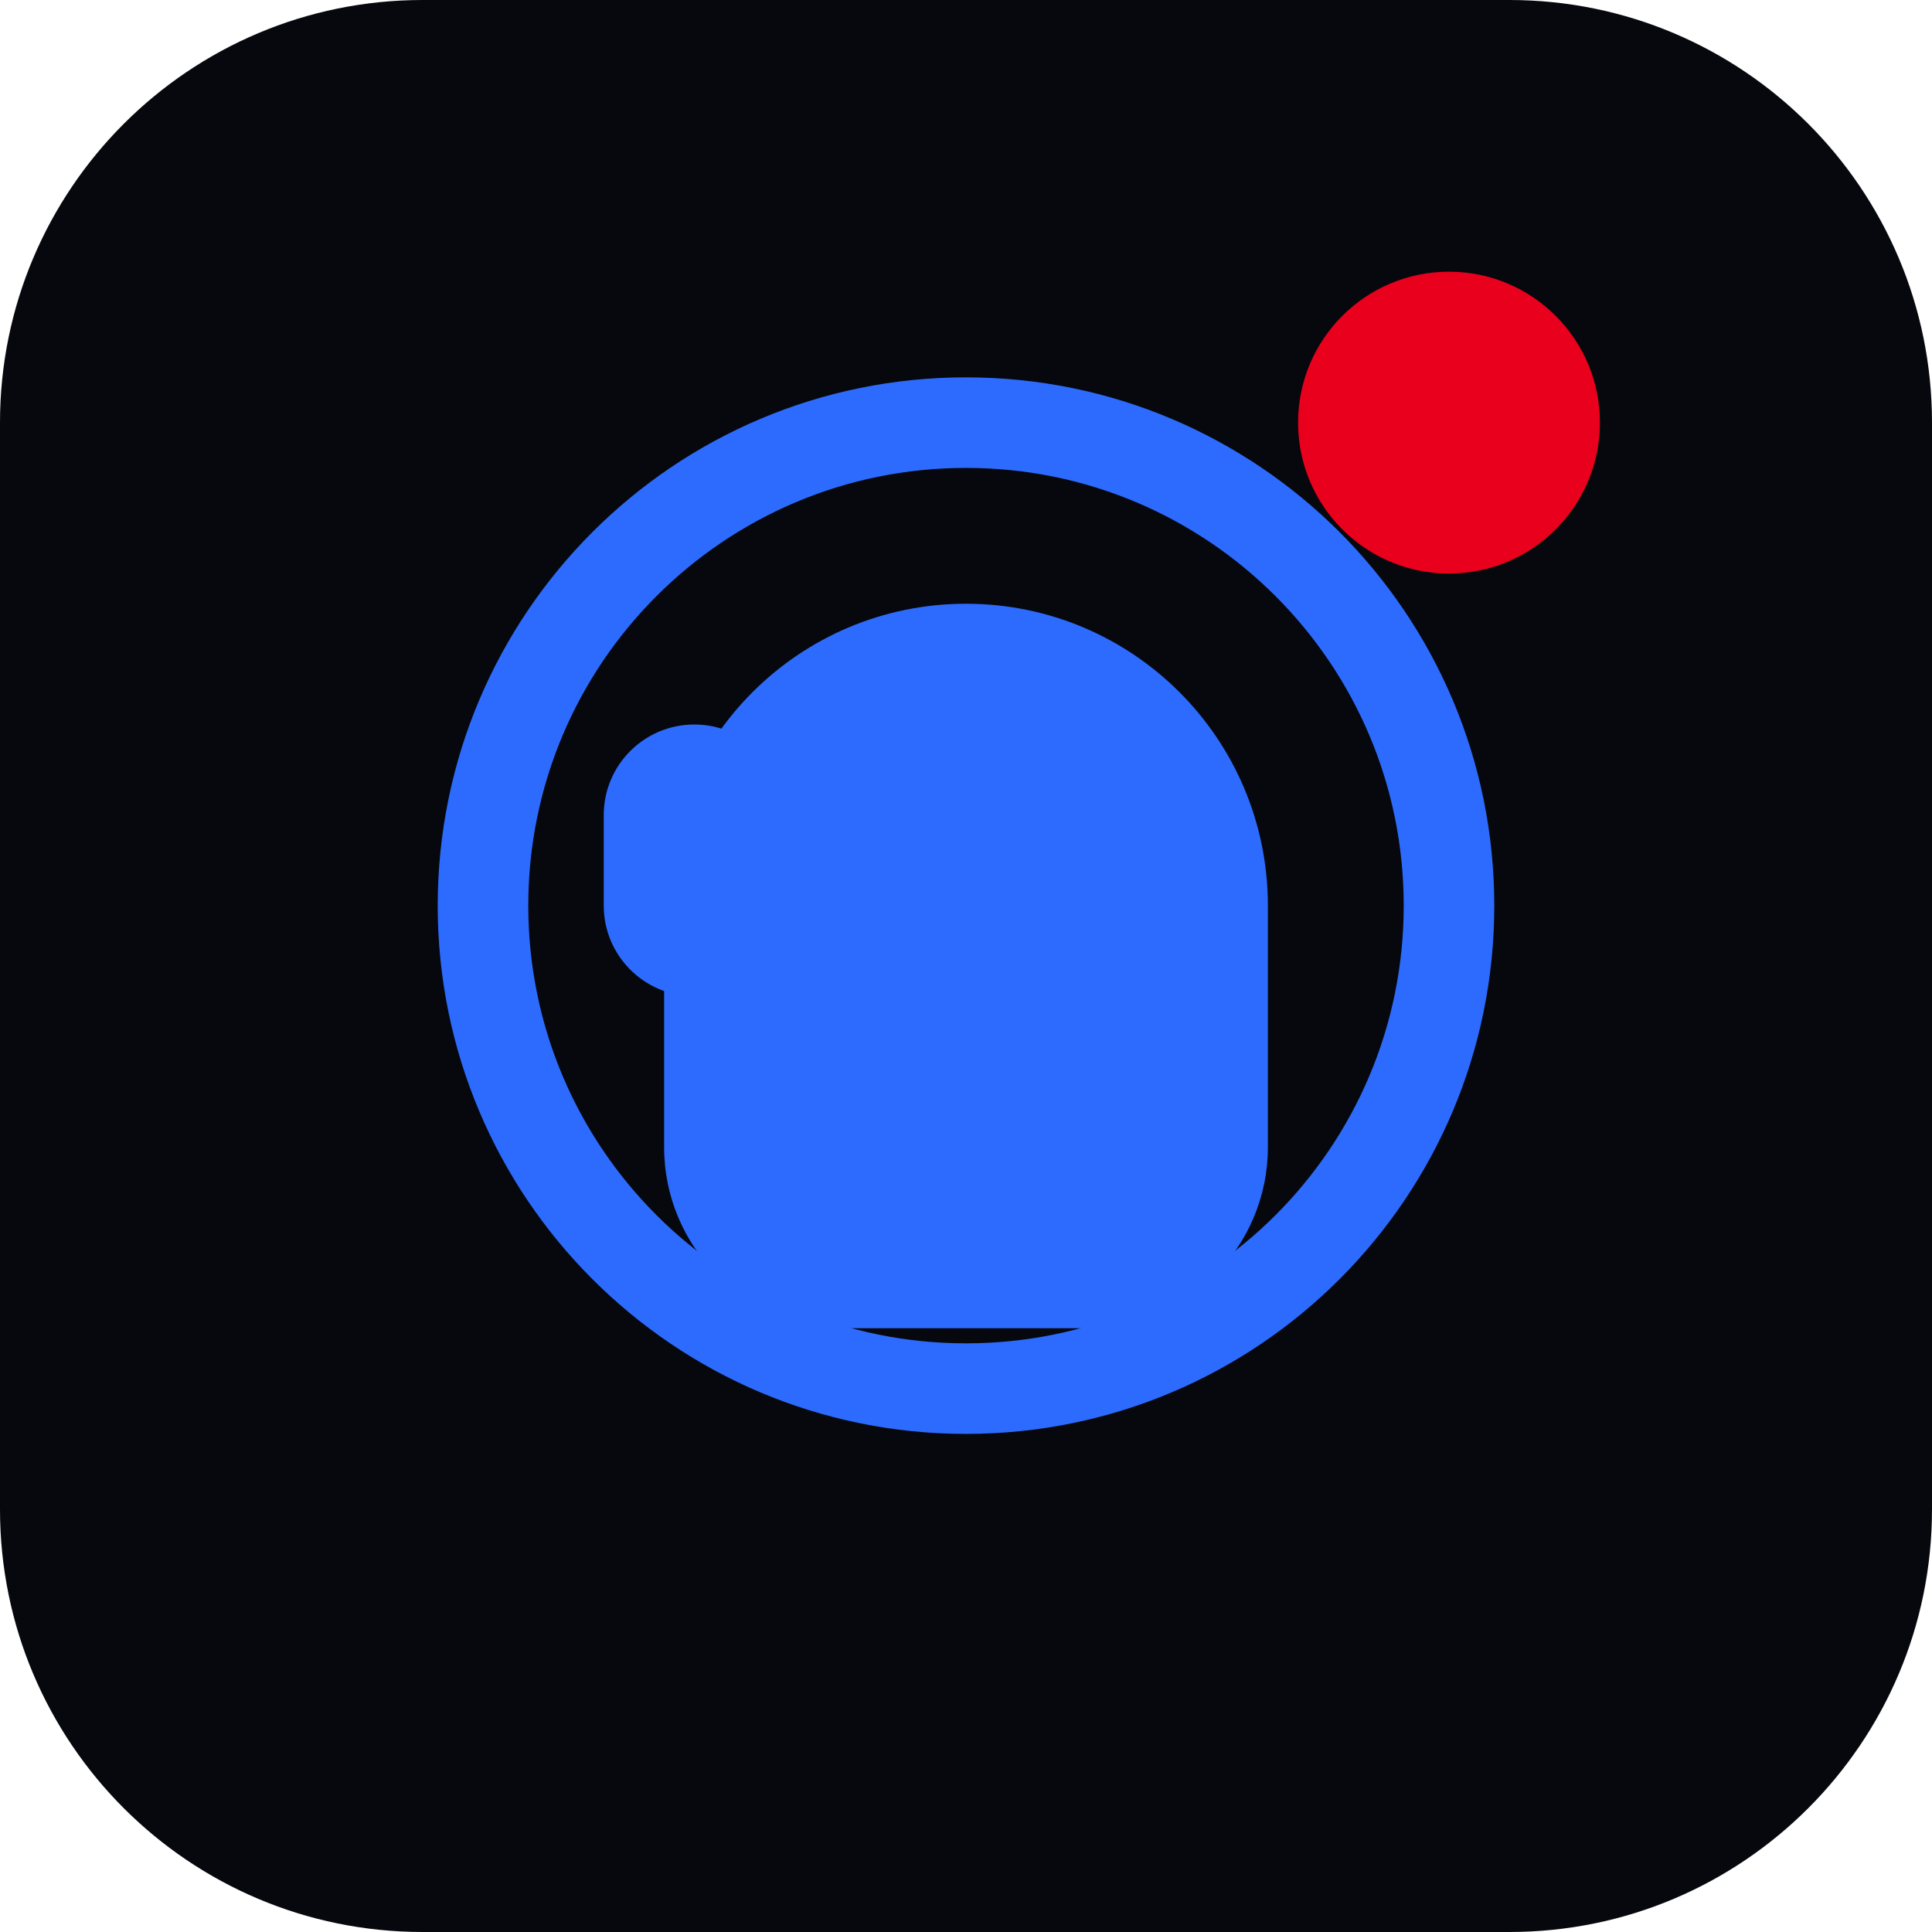
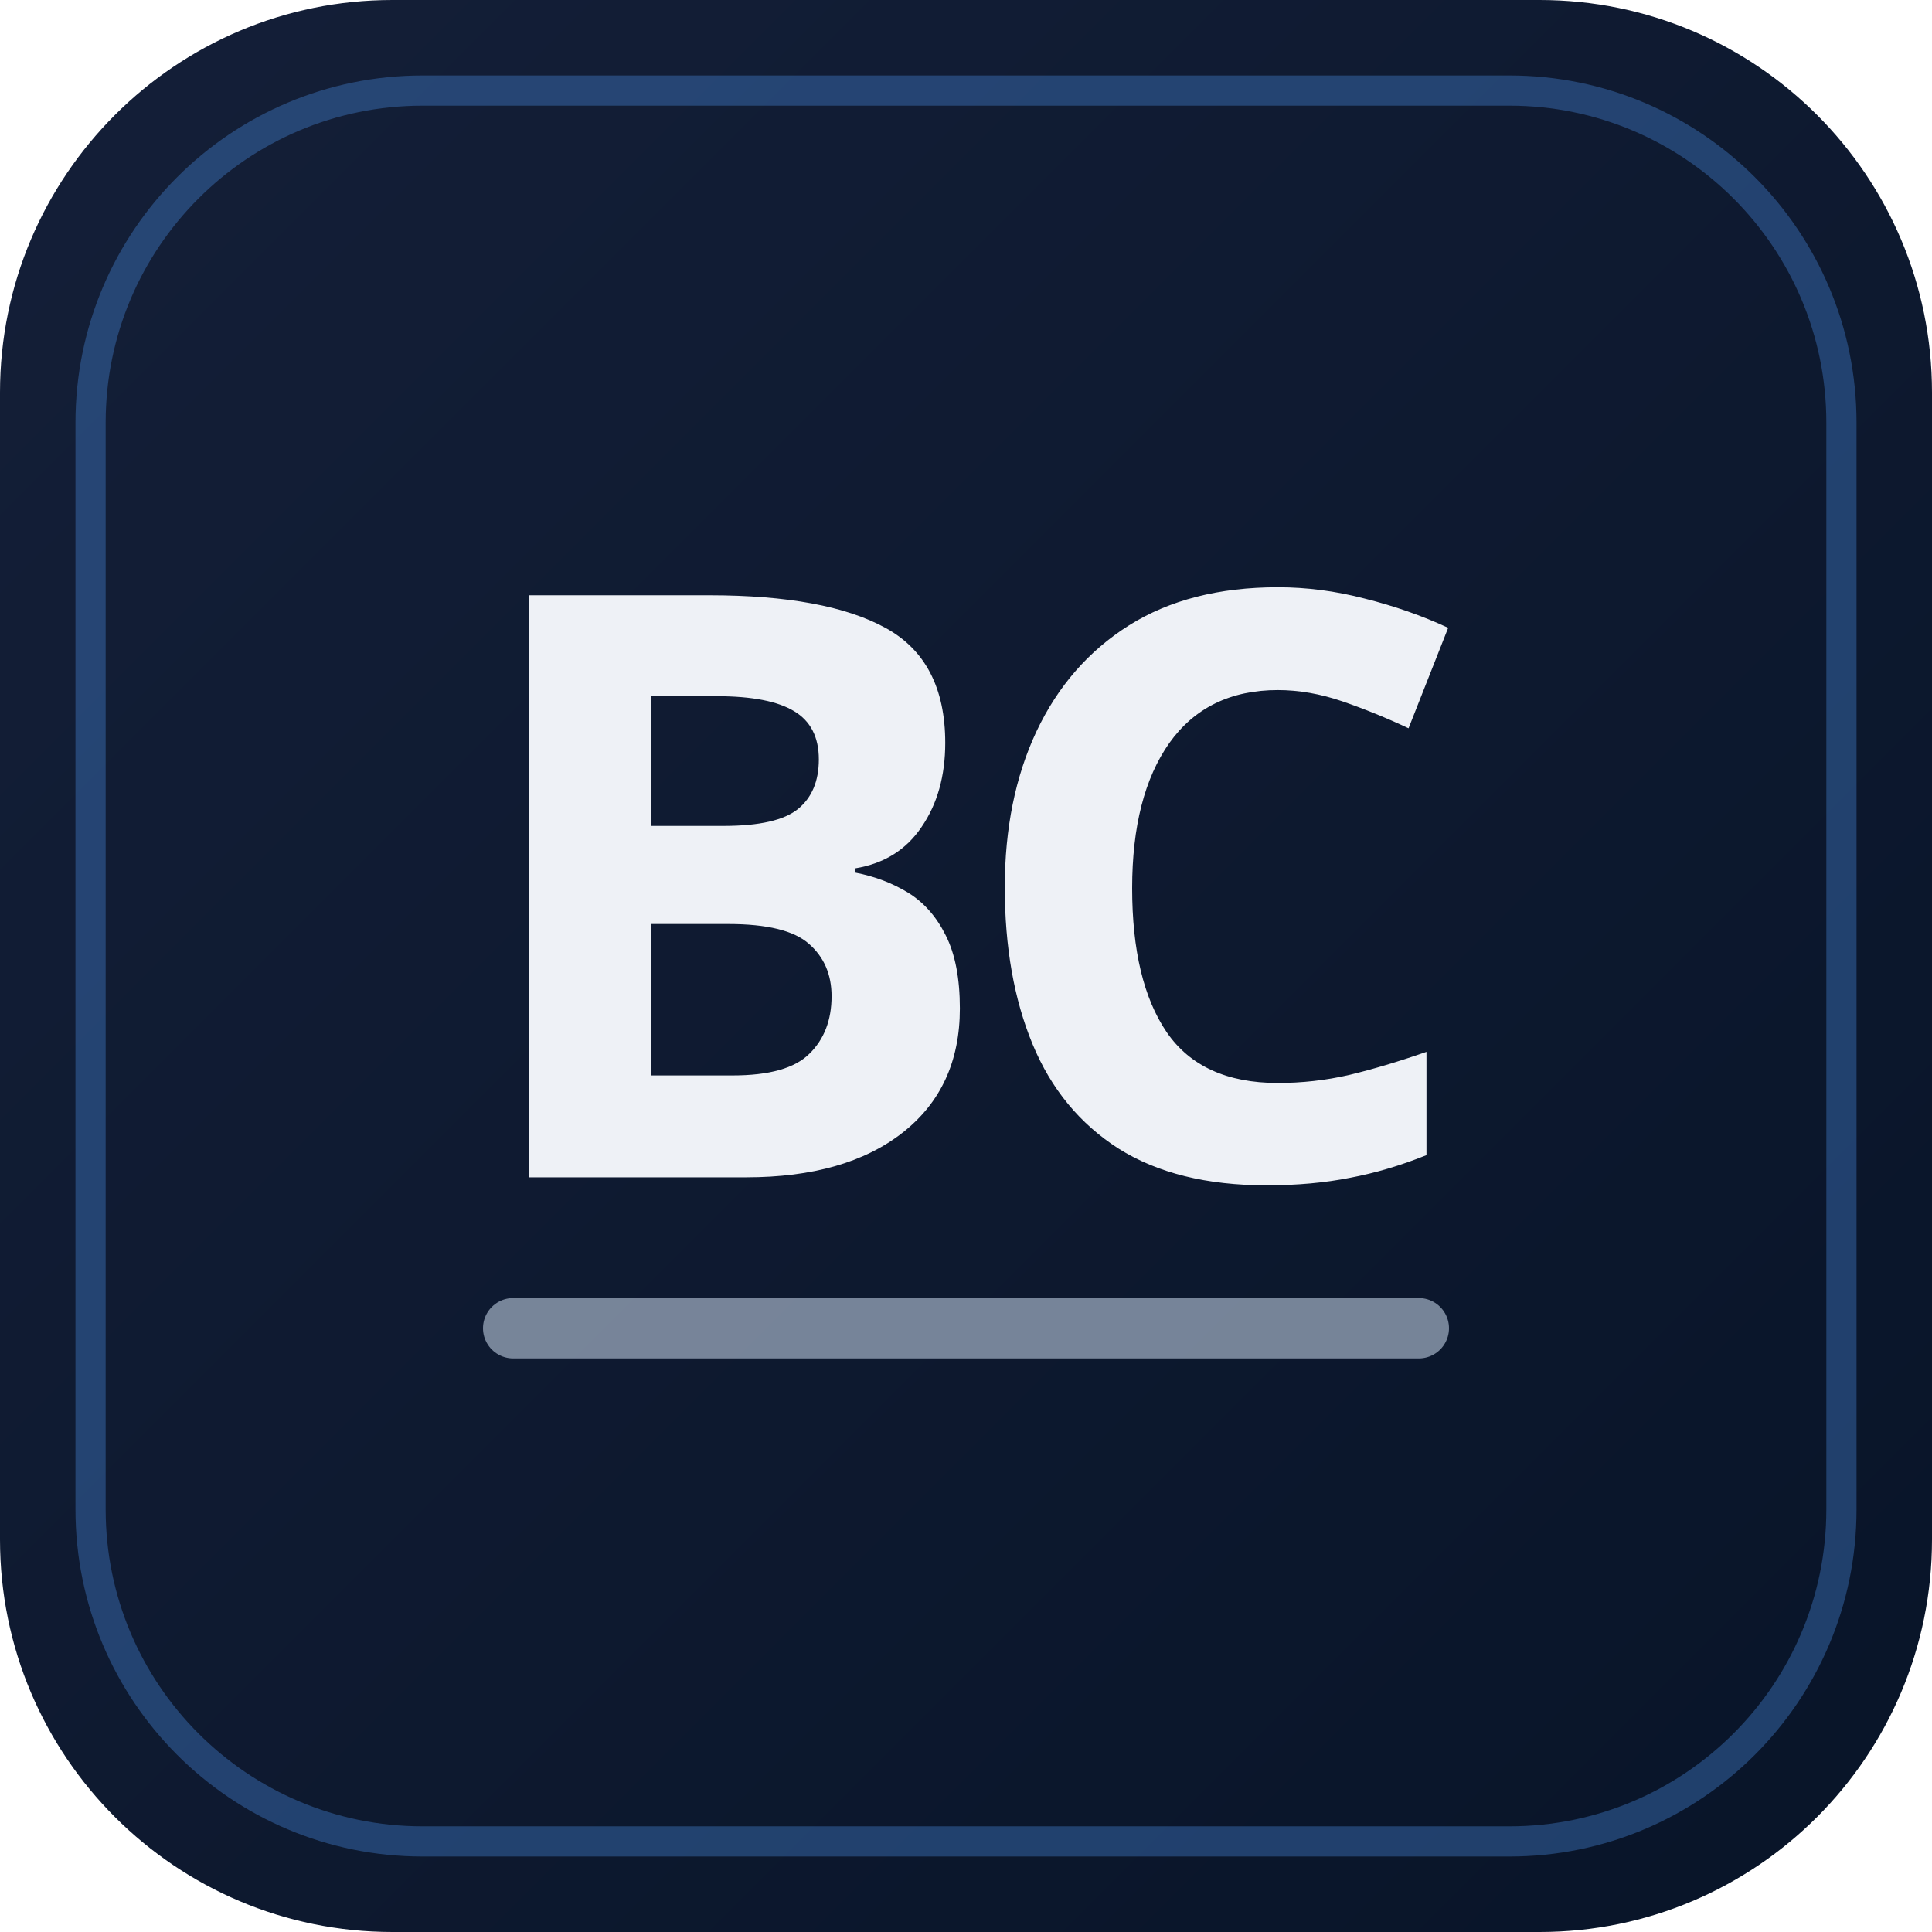
- <svg xmlns="http://www.w3.org/2000/svg" viewBox="0 0 64 64">
-   <rect width="64" height="64" rx="14" fill="#06080d" />
-   <circle cx="32" cy="30" r="16" fill="none" stroke="#2d6bff" stroke-width="3" />
-   <path d="M22 30a10 10 0 0 1 20 0v8a6 6 0 0 1-6 6h-8a6 6 0 0 1-6-6z" fill="#2d6bff" />
-   <rect x="20" y="24" width="6" height="9" rx="3" fill="#2d6bff" />
-   <circle cx="48" cy="14" r="5" fill="#e8001c" />
+ <svg xmlns="http://www.w3.org/2000/svg" viewBox="0 0 64 64" role="img" aria-label="Boxing Center">
+   <defs>
+     <linearGradient id="bg" x1="0%" y1="0%" x2="100%" y2="100%">
+       <stop offset="0%" stop-color="#141f38" />
+       <stop offset="100%" stop-color="#081428" />
+     </linearGradient>
+   </defs>
+   <rect width="64" height="64" rx="13" fill="url(#bg)" />
+   <rect x="3" y="3" width="58" height="58" rx="11" fill="none" stroke="#4a8fe8" stroke-width="1" opacity="0.35" />
+   <text x="32" y="39" text-anchor="middle" font-family="'Arial Narrow', 'Helvetica Neue Condensed', 'Franklin Gothic Medium', sans-serif" font-size="27" font-weight="700" fill="#eef1f6" letter-spacing="-1.5">BC</text>
+   <line x1="17" y1="44" x2="47" y2="44" stroke="#9aa8bc" stroke-width="2" stroke-linecap="round" opacity="0.75" />
</svg>
